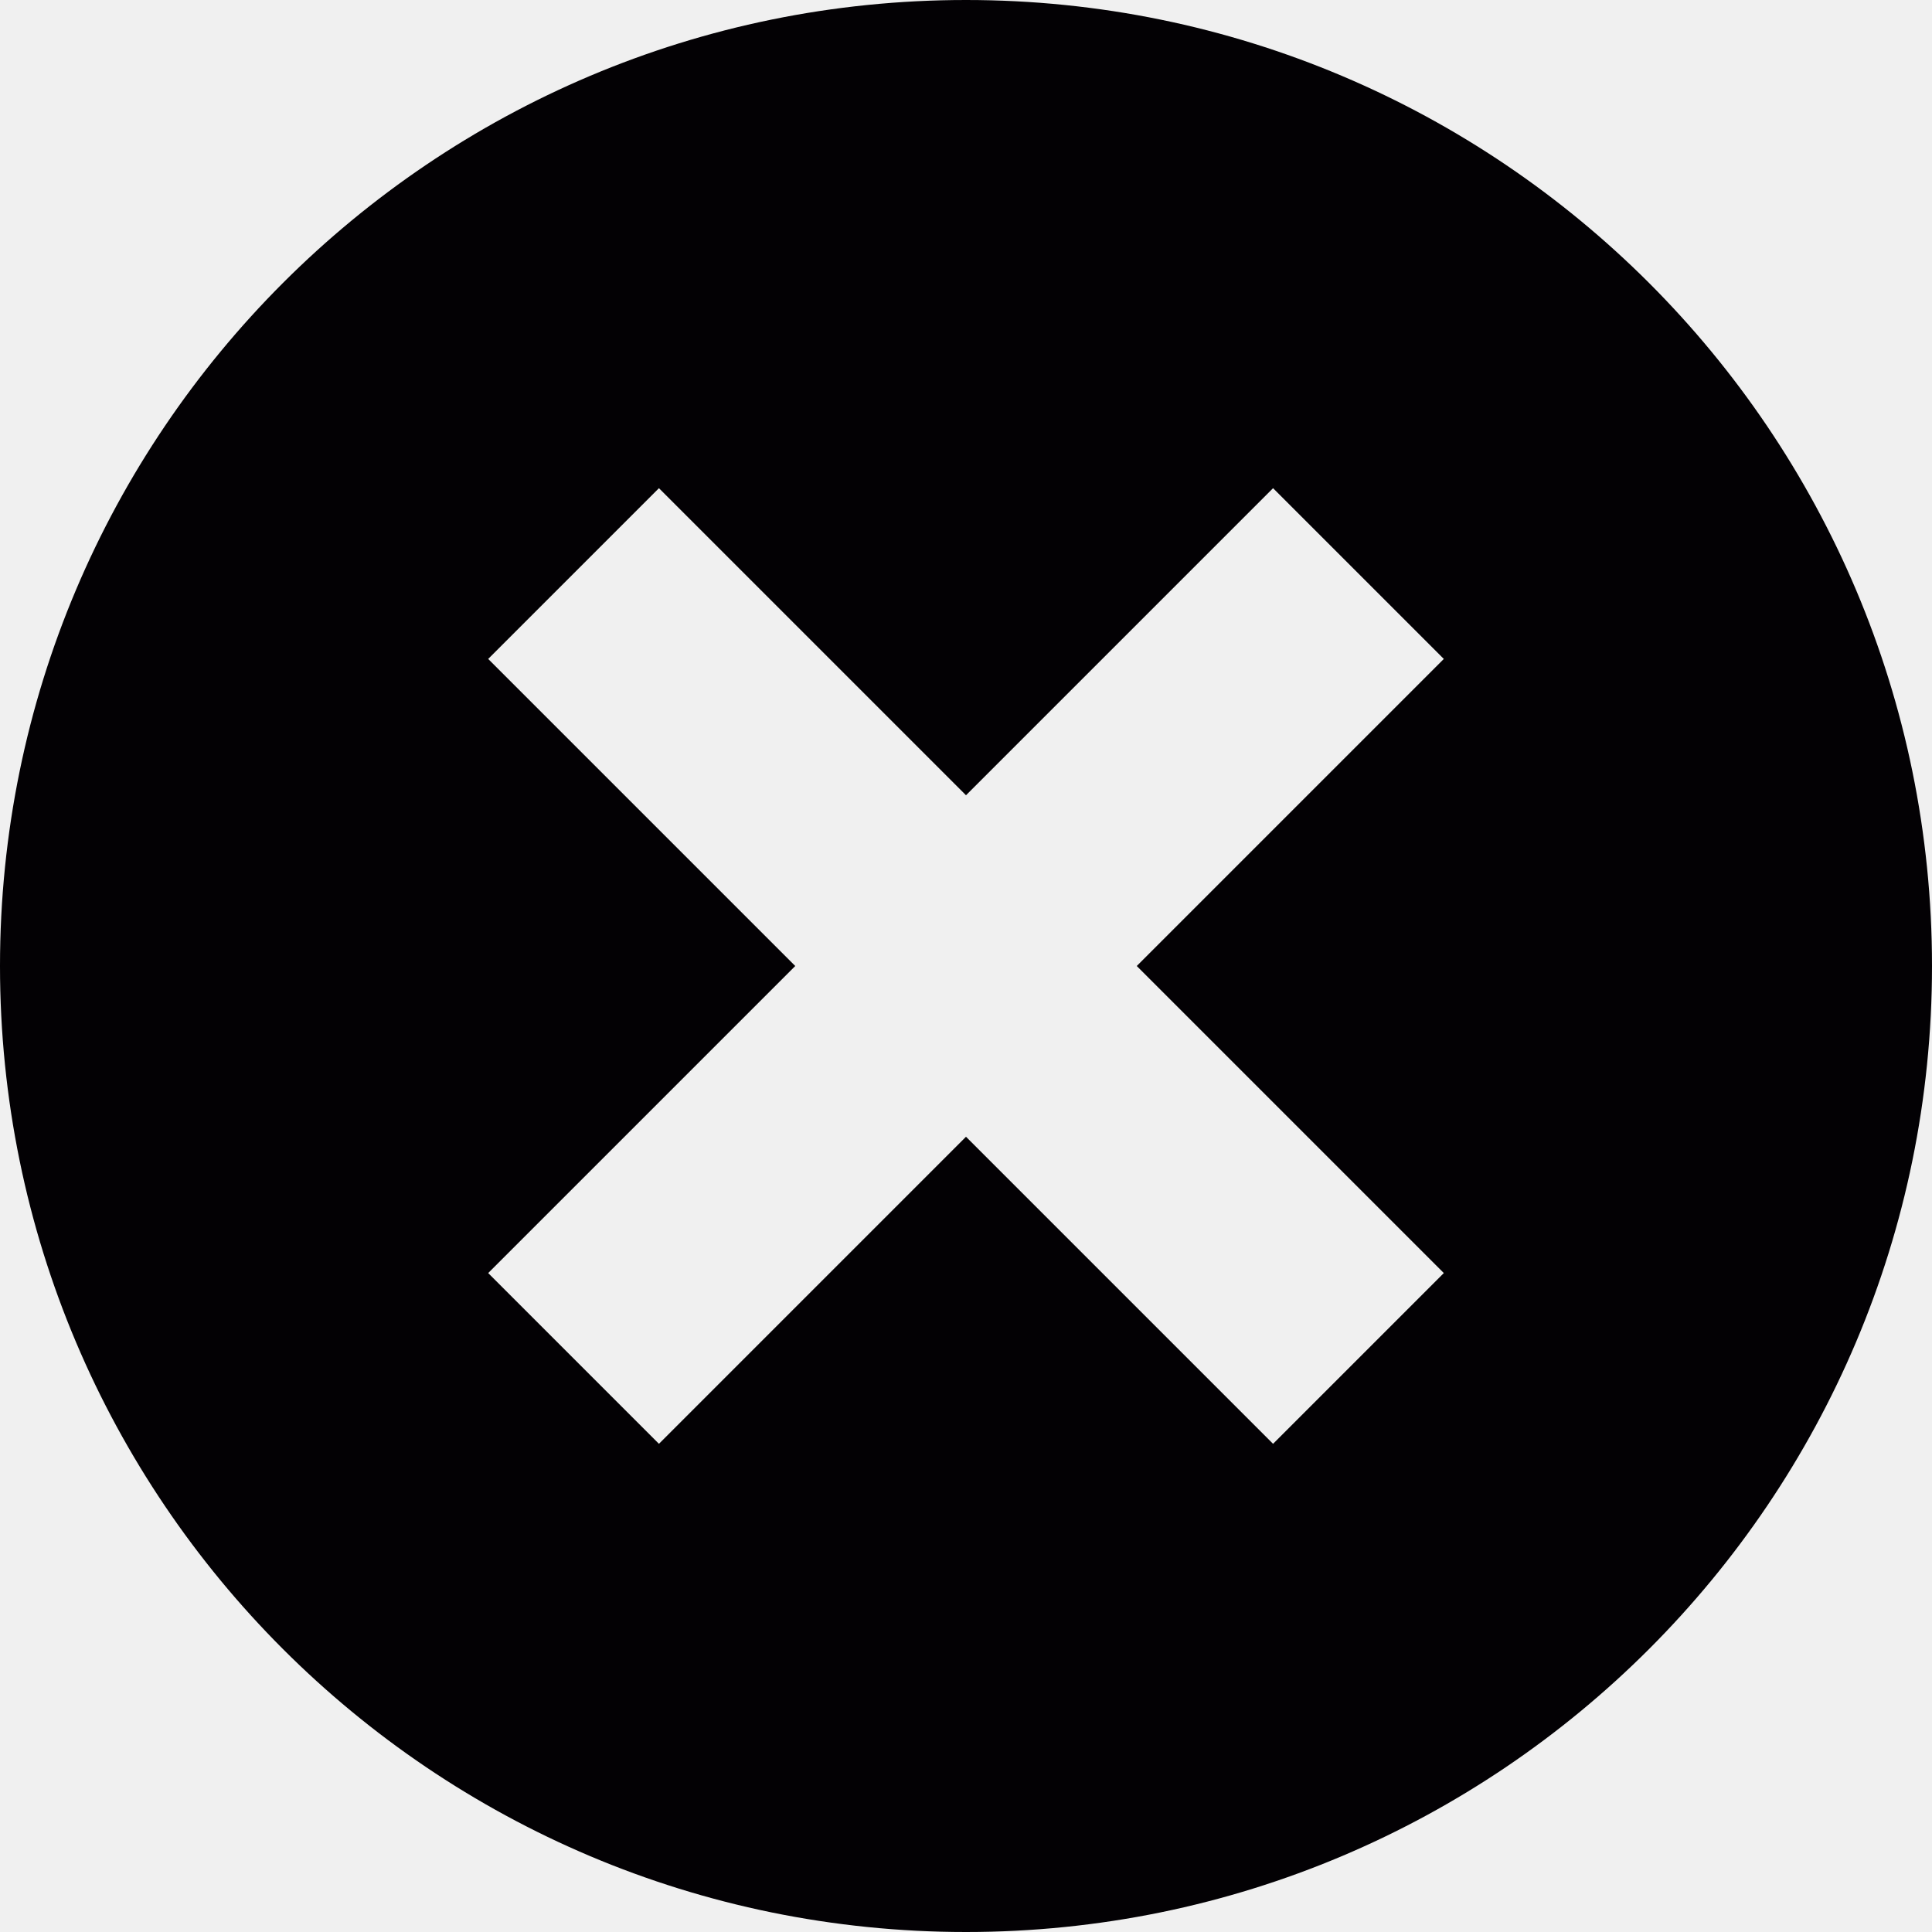
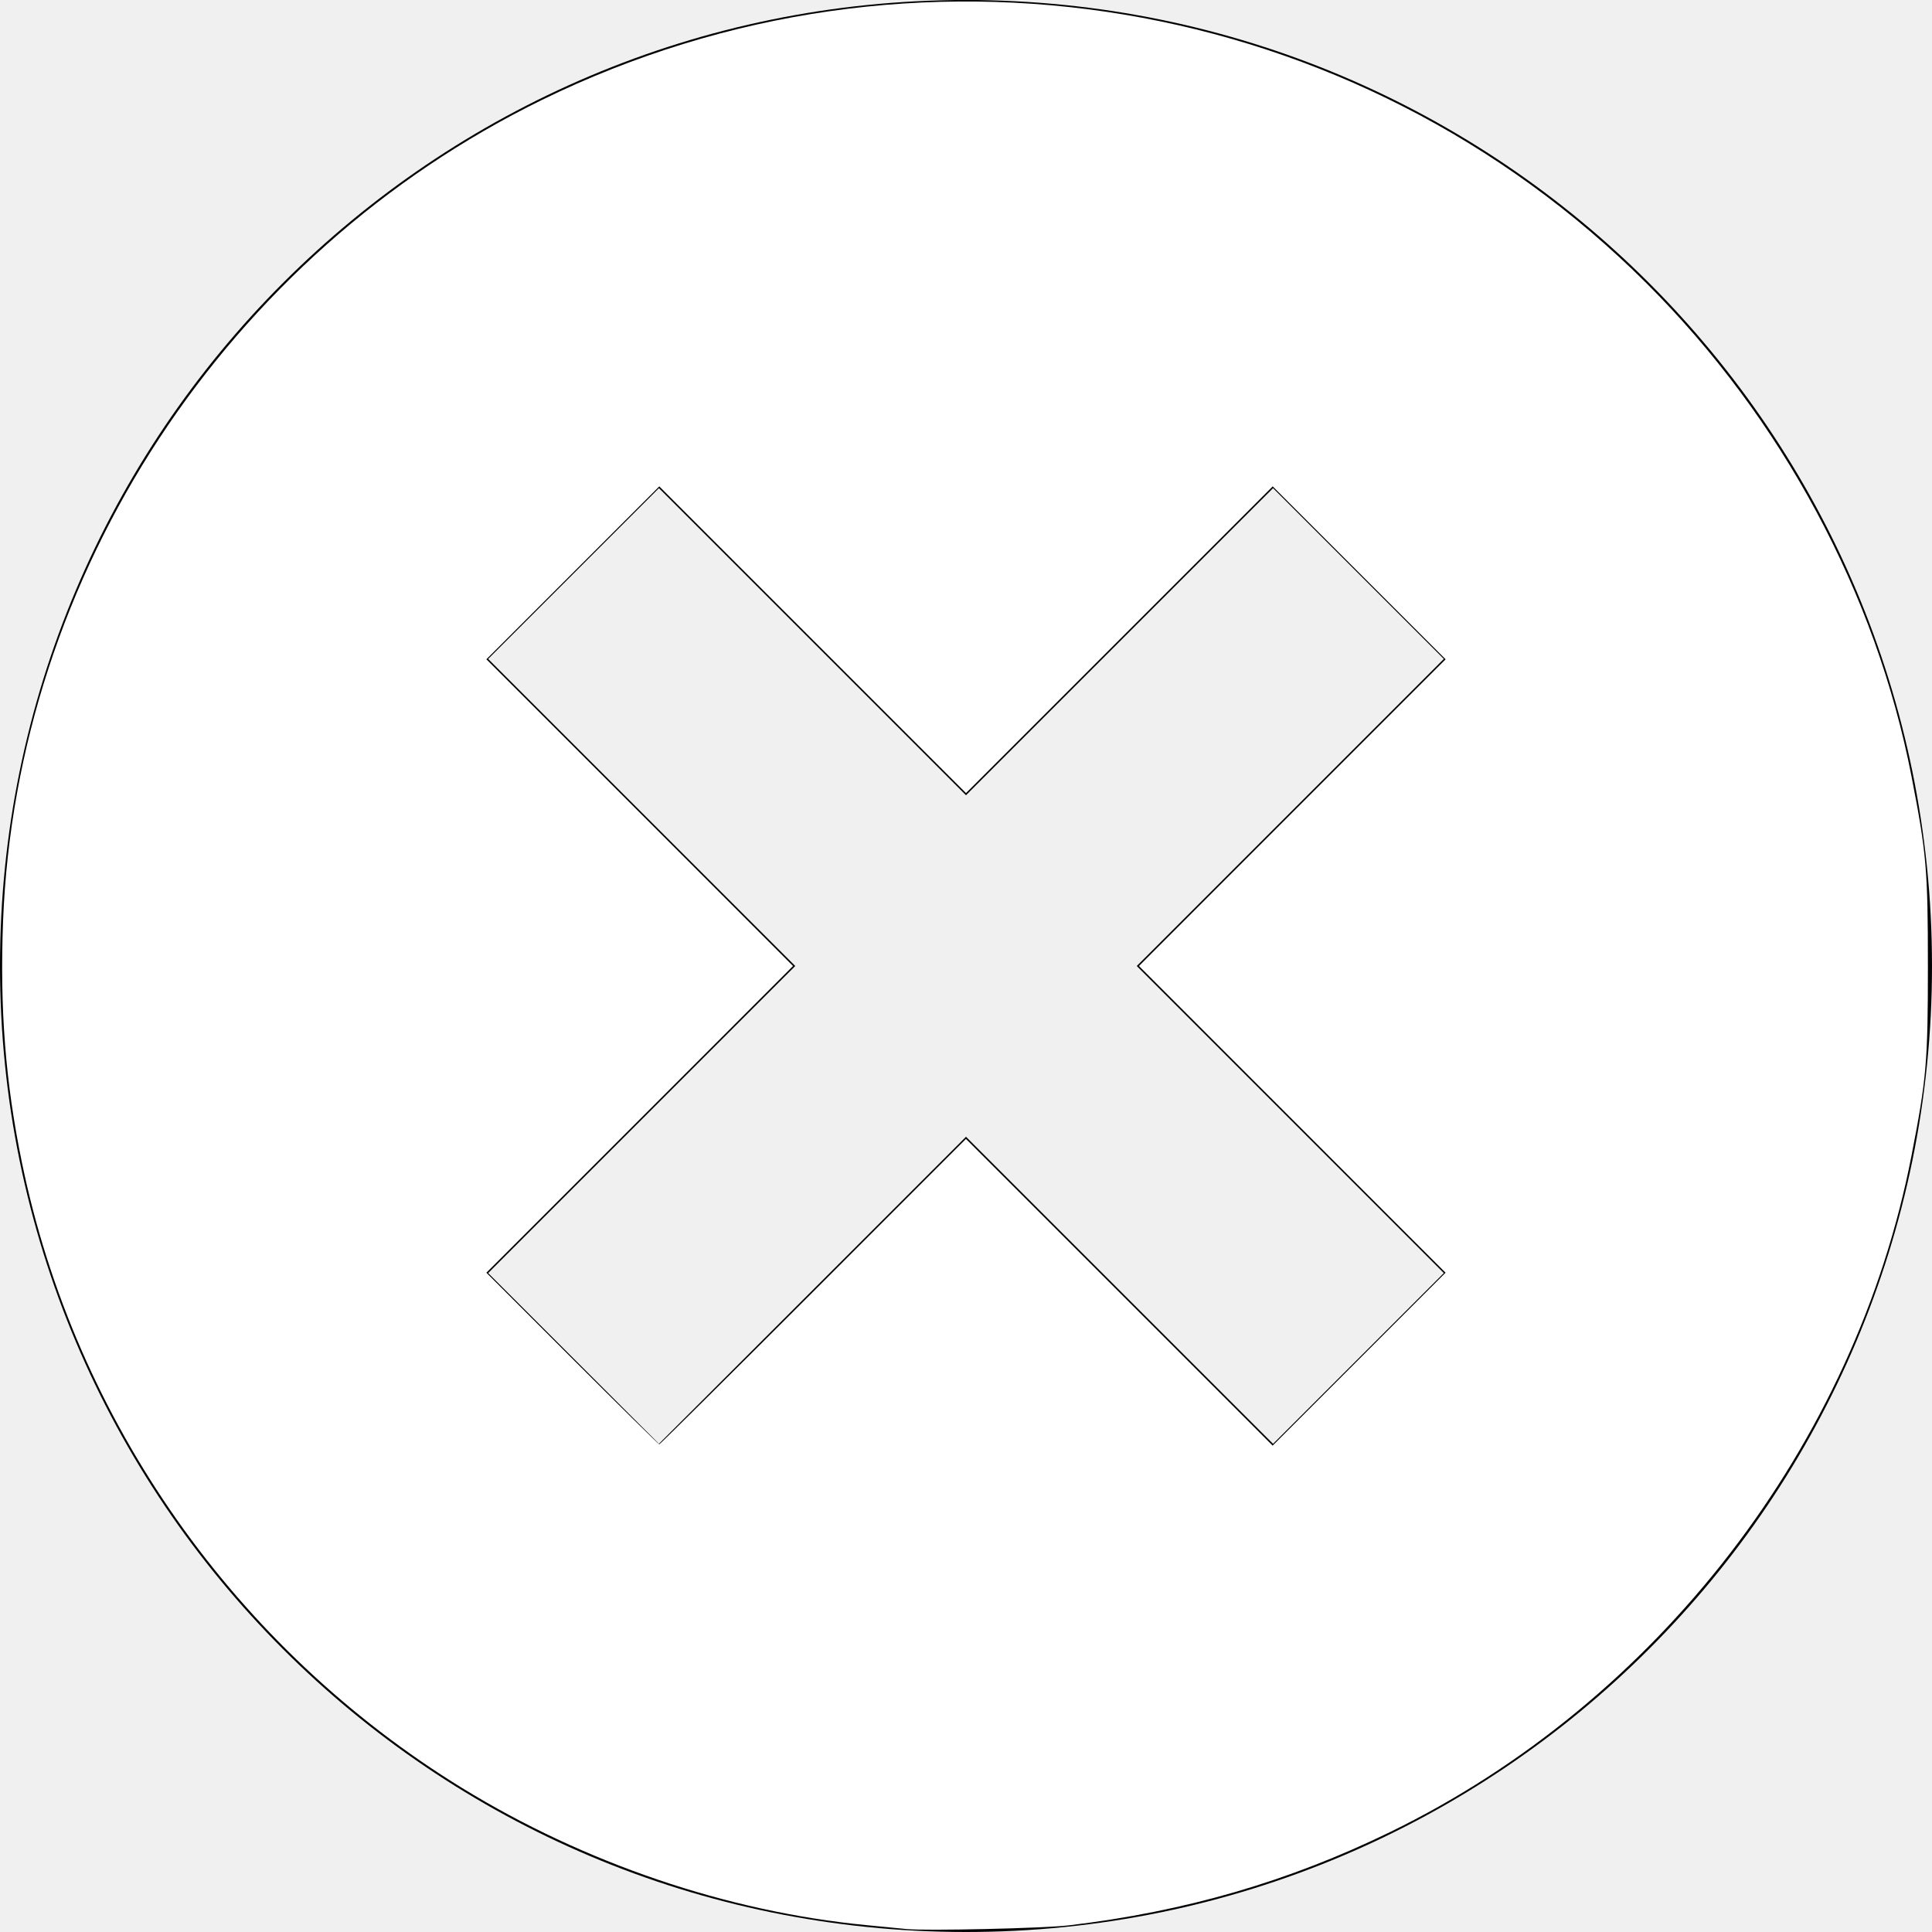
<svg xmlns="http://www.w3.org/2000/svg" version="1.1" id="Capa_1" x="0px" y="0px" viewBox="0 0 32 32" style="enable-background:new 0 0 32 32;" xml:space="preserve">
-   <g>
+   <defs id="defs40" />
+   <g id="g5">
    <g id="x_x5F_alt">
-       <path style="fill:#030104;" d="M16,0C7.164,0,0,7.164,0,16s7.164,16,16,16s16-7.164,16-16S24.836,0,16,0z M23.914,21.086    l-2.828,2.828L16,18.828l-5.086,5.086l-2.828-2.828L13.172,16l-5.086-5.086l2.828-2.828L16,13.172l5.086-5.086l2.828,2.828    L18.828,16L23.914,21.086z" />
+       <path style="fill:#030104;" d="M16,0C7.164,0,0,7.164,0,16s7.164,16,16,16s16-7.164,16-16S24.836,0,16,0z M23.914,21.086    l-2.828,2.828L16,18.828l-5.086,5.086l-2.828-2.828L13.172,16l-5.086-5.086l2.828-2.828L16,13.172l5.086-5.086l2.828,2.828    L18.828,16L23.914,21.086z" id="path2" />
    </g>
  </g>
-   <g>
+   <g id="g7">
</g>
-   <g>
+   <g id="g9">
</g>
-   <g>
+   <g id="g11">
</g>
-   <g>
+   <g id="g13">
</g>
-   <g>
+   <g id="g15">
</g>
-   <g>
+   <g id="g17">
</g>
-   <g>
+   <g id="g19">
</g>
-   <g>
+   <g id="g21">
</g>
-   <g>
+   <g id="g23">
</g>
-   <g>
+   <g id="g25">
</g>
-   <g>
+   <g id="g27">
</g>
-   <g>
+   <g id="g29">
</g>
-   <g>
+   <g id="g31">
</g>
-   <g>
+   <g id="g33">
</g>
-   <g>
+   <g id="g35">
</g>
+   <path style="fill:#ffffff;stroke-width:0.045" d="m 15.015,31.951 c -0.098,-0.01 -0.399,-0.039 -0.667,-0.065 C 12.046,31.663 9.681,30.86 7.653,29.614 3.9,27.307 1.243,23.531 0.363,19.255 0.09,17.926 -0.005,16.708 0.051,15.25 0.274,9.513 3.753,4.213 8.973,1.657 15.109,-1.348 22.443,-0.129 27.278,4.699 c 2.238,2.234 3.794,5.132 4.382,8.158 0.249,1.281 0.272,1.546 0.272,3.143 0,1.597 -0.023,1.862 -0.272,3.143 -0.93,4.787 -4.21,9.044 -8.629,11.198 -1.686,0.822 -3.401,1.32 -5.331,1.549 -0.411,0.049 -2.361,0.093 -2.685,0.061 z m -1.544,-10.558 2.528,-2.529 2.54,2.54 2.54,2.54 1.432,-1.432 1.432,-1.432 L 21.404,18.54 18.865,16 21.404,13.46 23.944,10.92 22.512,9.488 21.08,8.056 18.54,10.596 16,13.136 13.46,10.596 10.92,8.056 9.488,9.488 8.056,10.92 10.596,13.46 13.135,16 10.596,18.54 8.056,21.08 9.477,22.501 c 0.781,0.781 1.431,1.421 1.443,1.421 0.012,0 1.16,-1.138 2.551,-2.529 z" id="path44" />
</svg>
